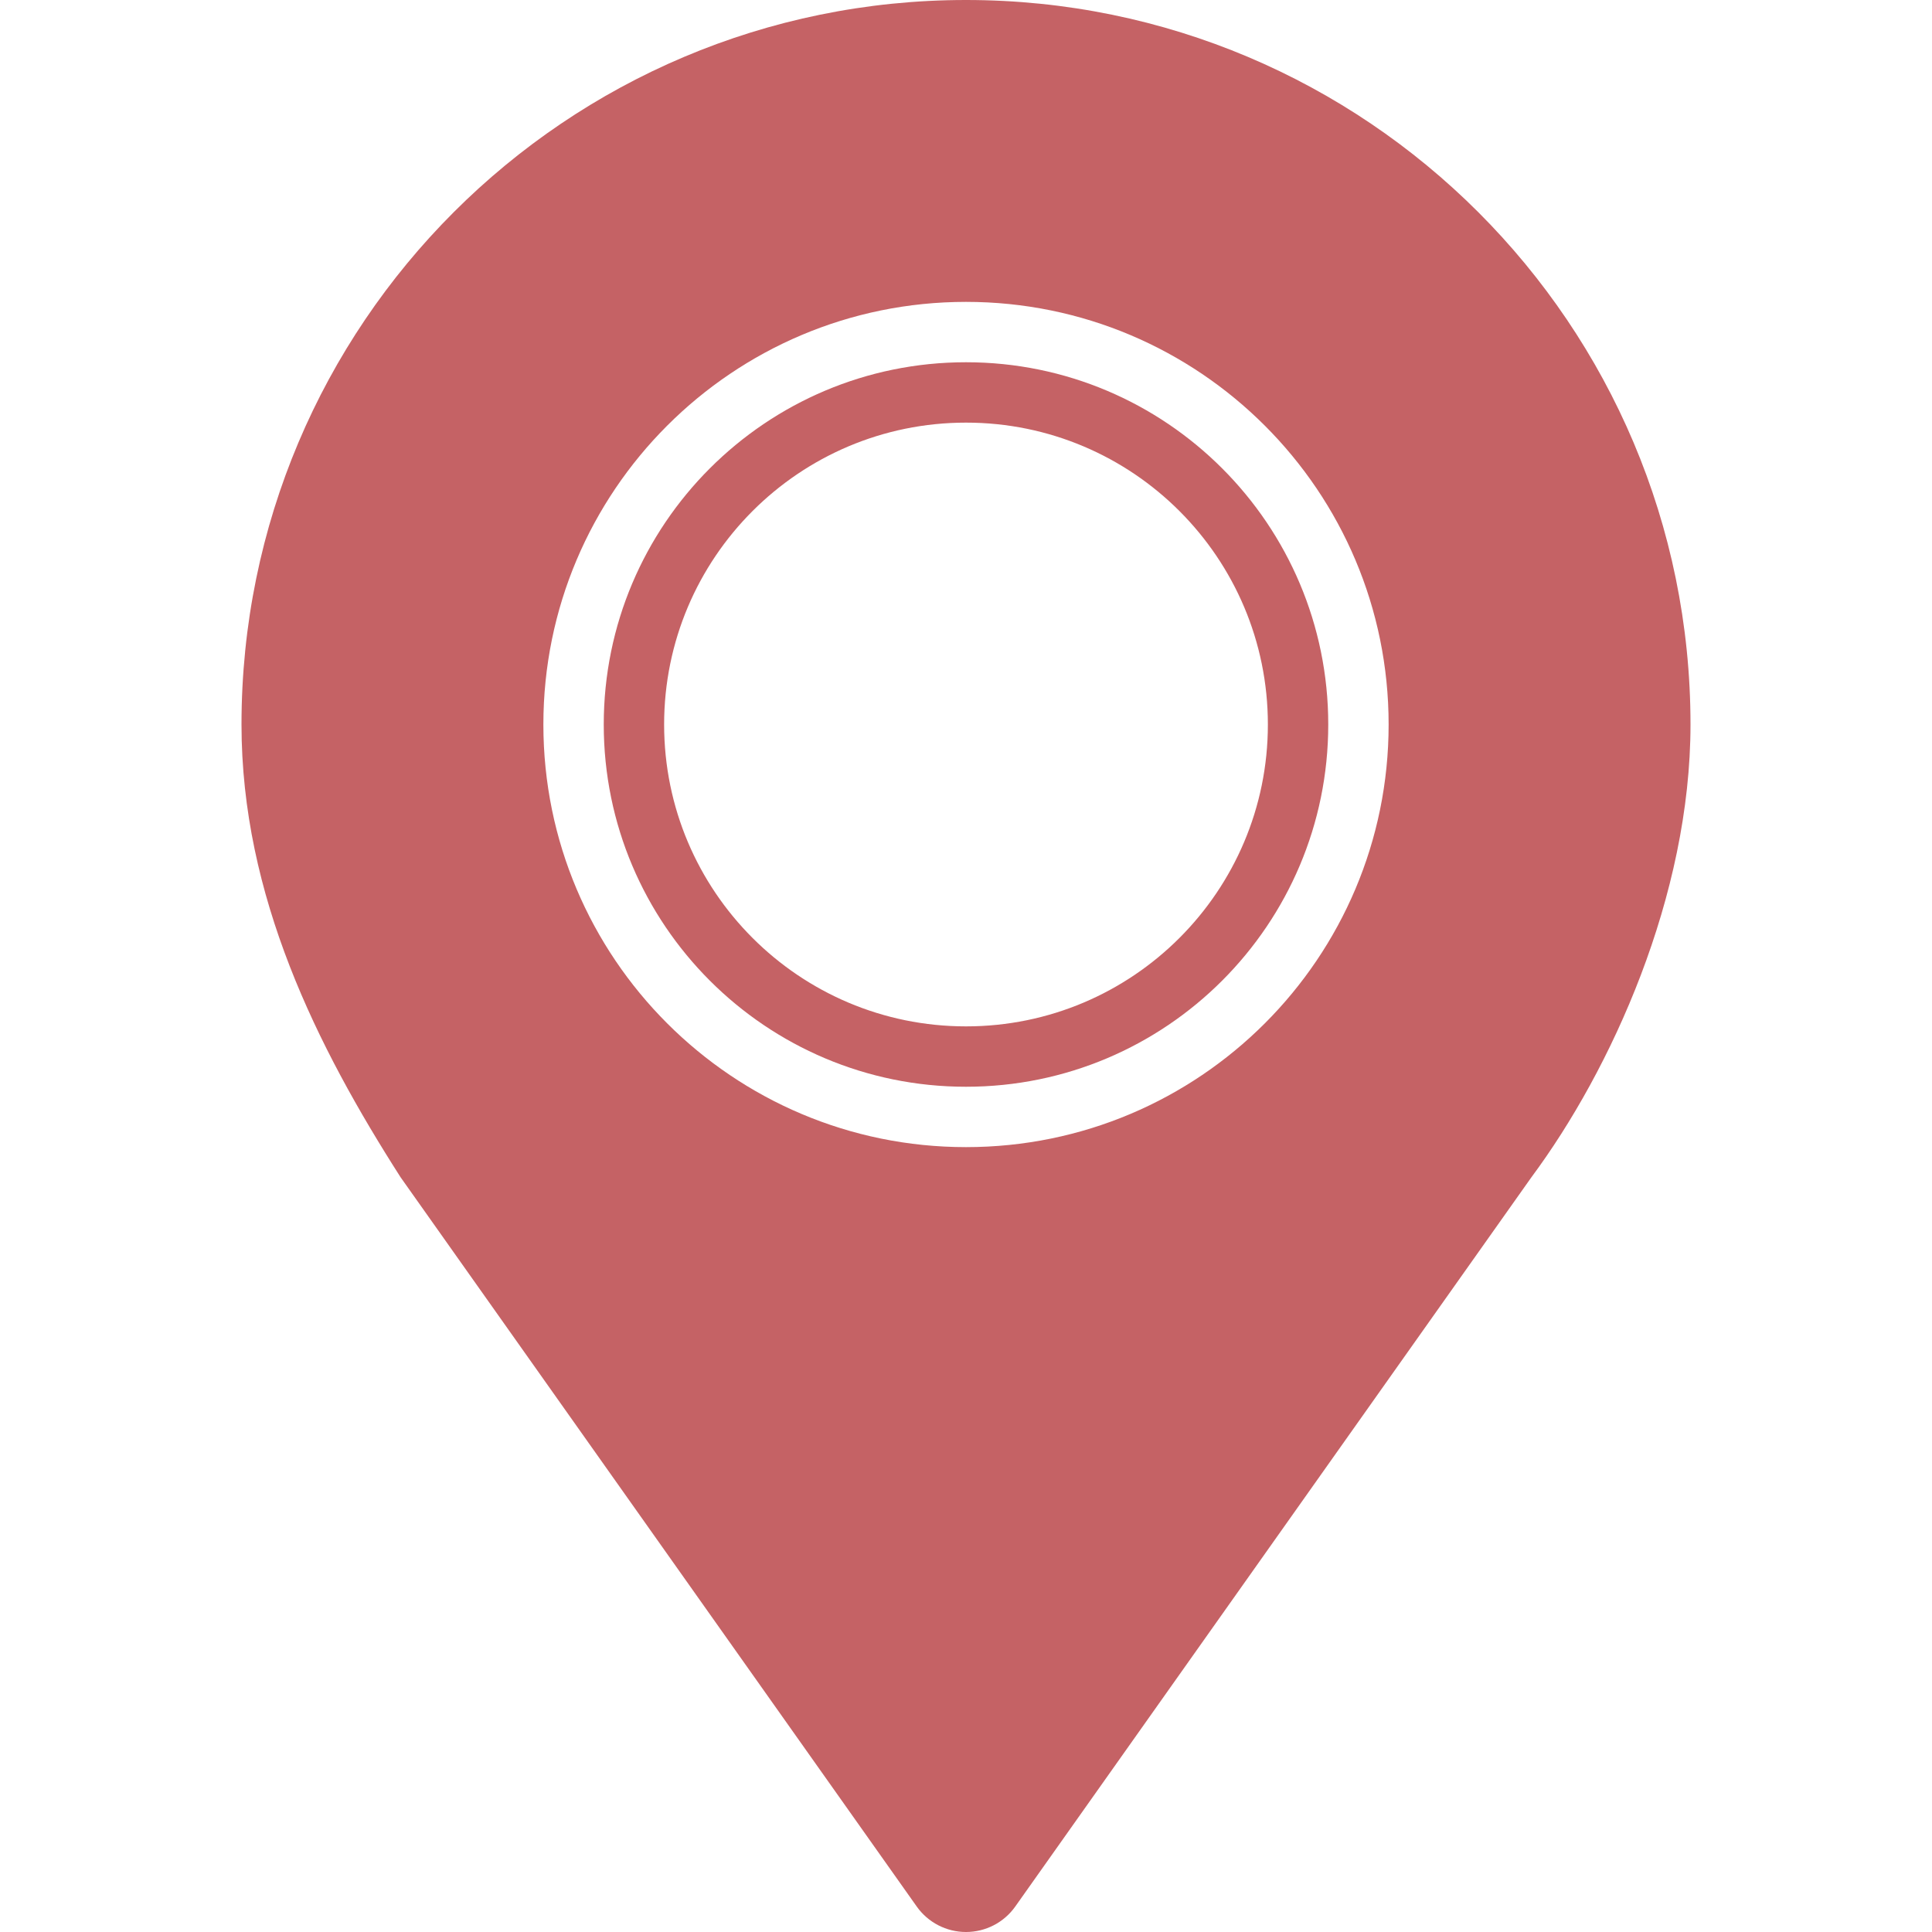
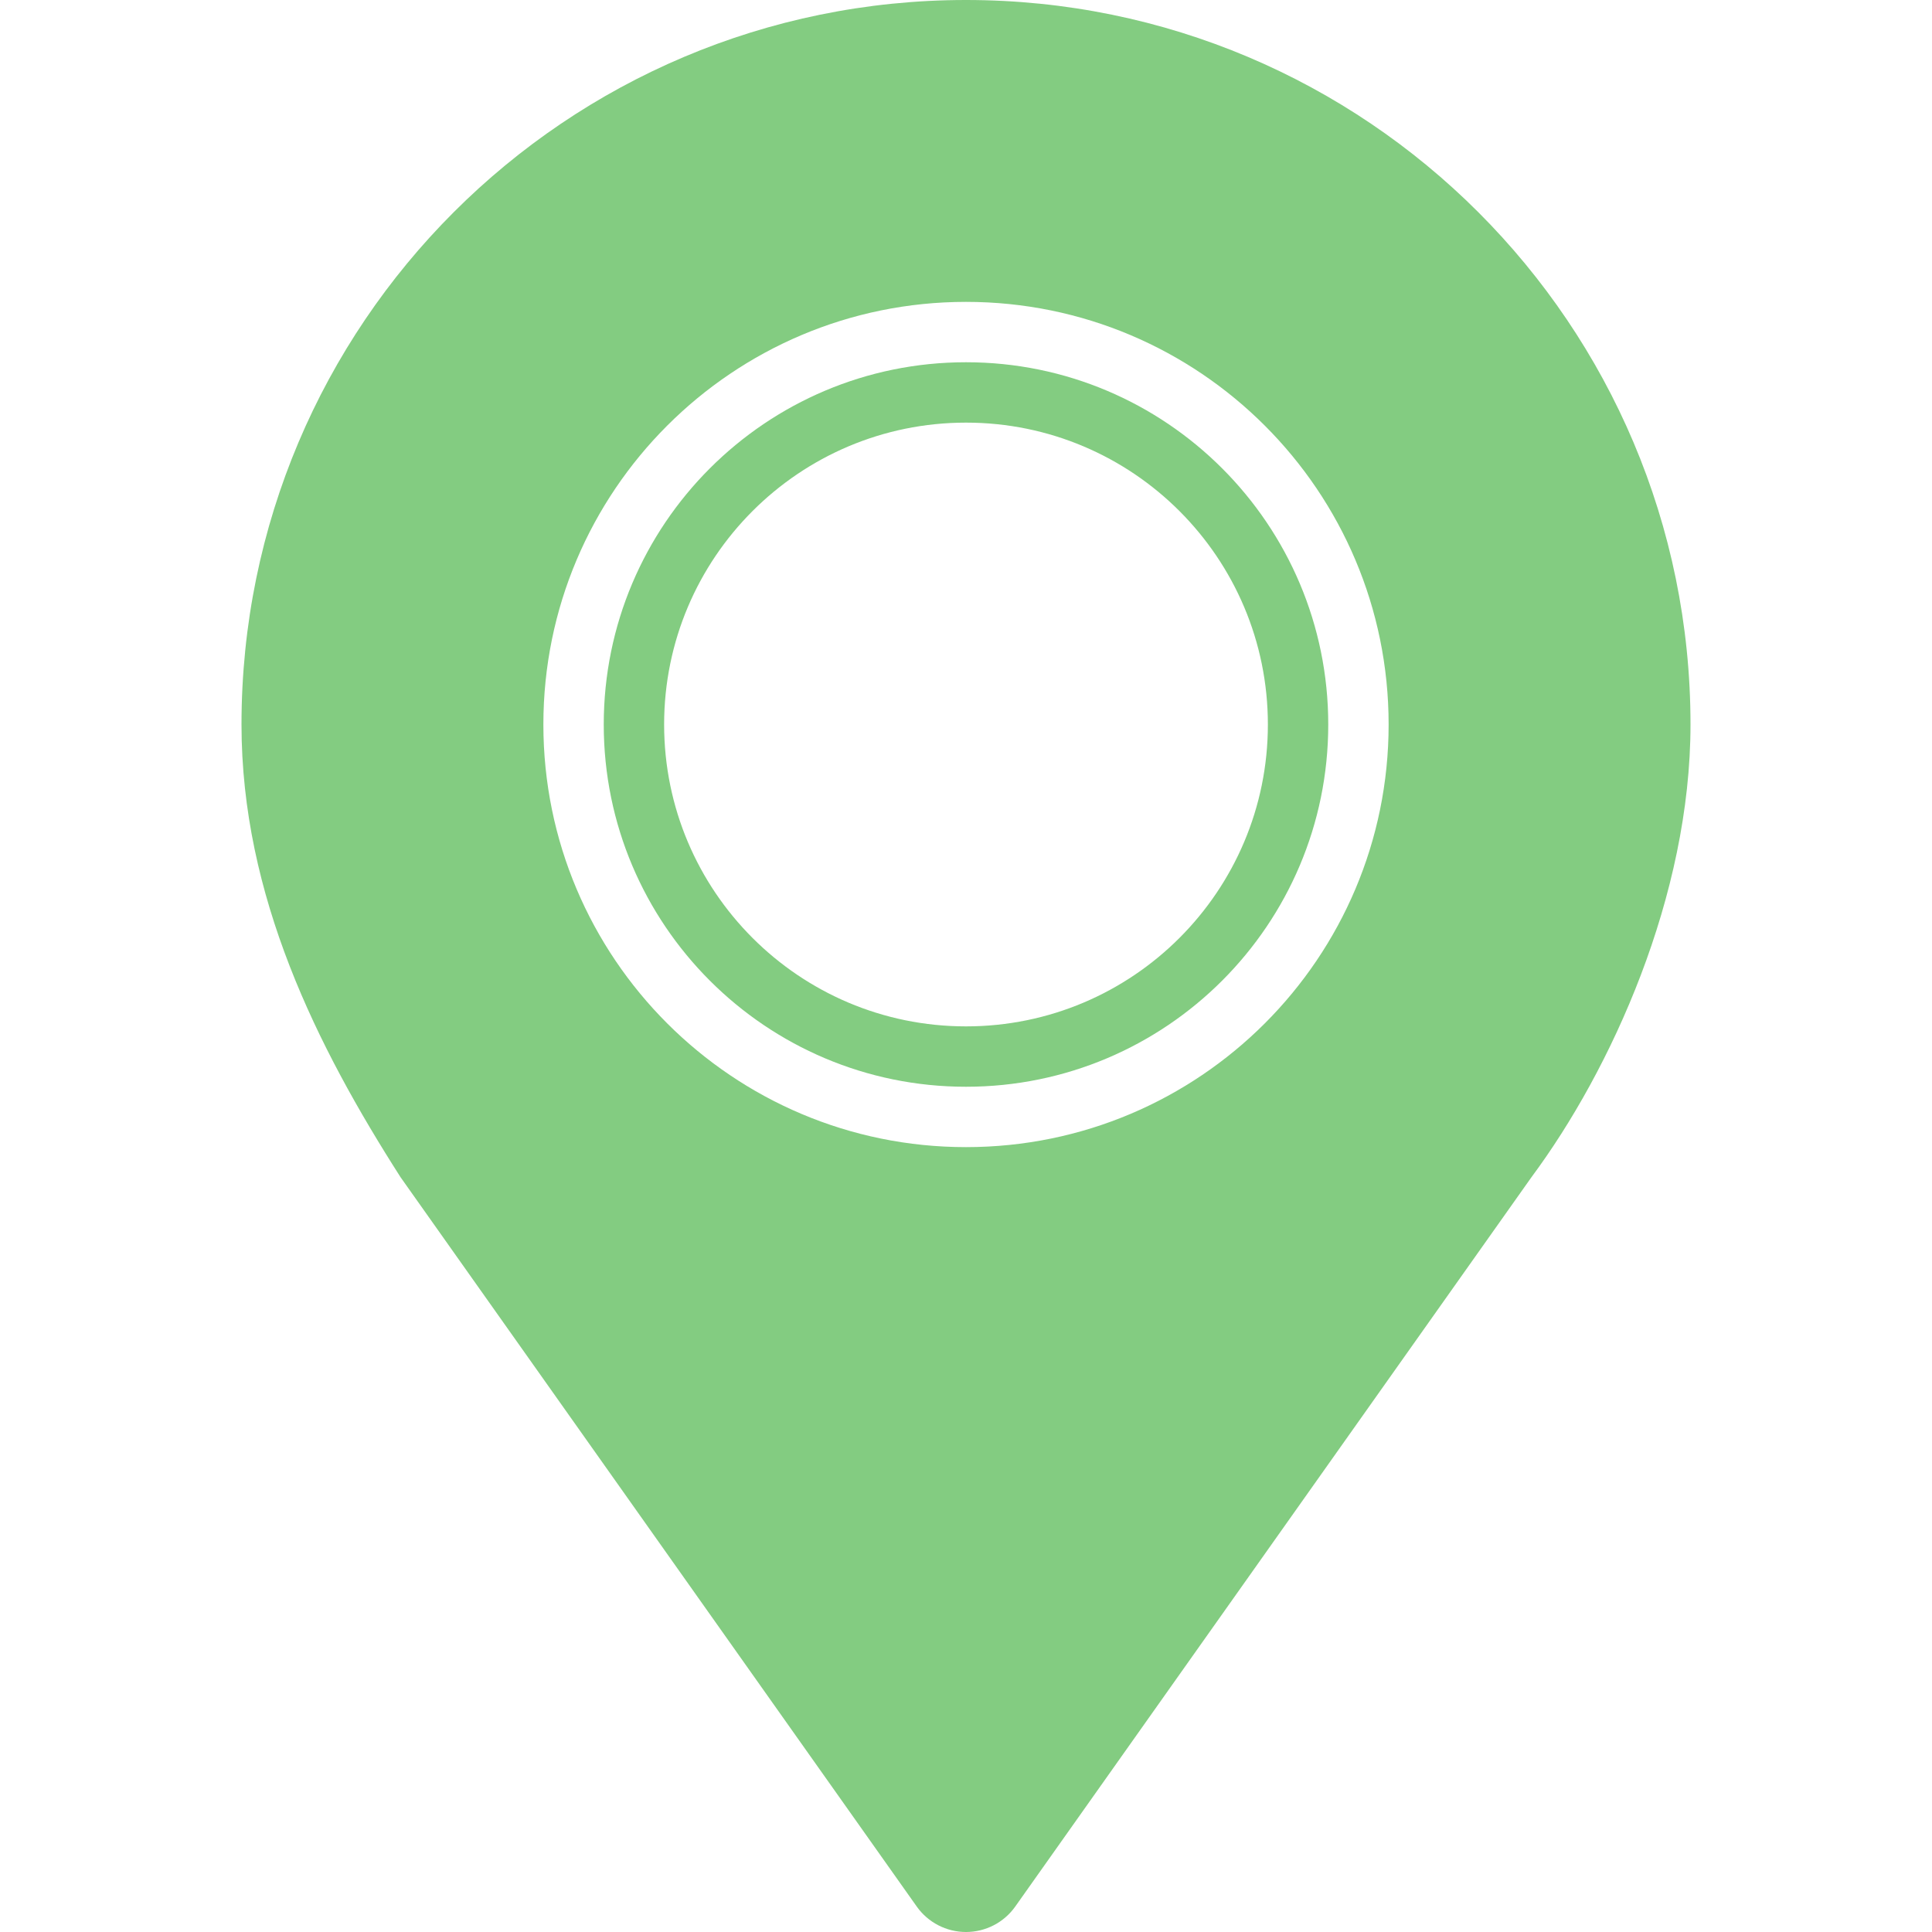
<svg xmlns="http://www.w3.org/2000/svg" version="1.0" id="Layer_1" width="800px" height="800px" viewBox="0 0 64 64" enable-background="new 0 0 64 64" xml:space="preserve">
  <g>
-     <path fill="#c56265" stroke="rgba(255,255,255,1.0) #000" stroke-width="16.0" d="M32,0C18.745,0,8,10.745,8,24c0,5.678,2.502,10.671,5.271,15l17.097,24.156C30.743,63.686,31.352,64,32,64   s1.257-0.314,1.632-0.844L50.729,39C53.375,35.438,56,29.678,56,24C56,10.745,45.255,0,32,0z M32,38c-7.732,0-14-6.268-14-14   s6.268-14,14-14s14,6.268,14,14S39.732,38,32,38z" />
-     <path fill="#c56265" stroke="rgba(255,255,255,1.0) #000" stroke-width="16.0" d="M32,12c-6.627,0-12,5.373-12,12s5.373,12,12,12s12-5.373,12-12S38.627,12,32,12z M32,34   c-5.523,0-10-4.478-10-10s4.477-10,10-10s10,4.478,10,10S37.523,34,32,34z" />
+     <path fill="#83cc81" stroke="rgba(255,255,255,1.0) #000" stroke-width="16.0" d="M32,0C18.745,0,8,10.745,8,24c0,5.678,2.502,10.671,5.271,15l17.097,24.156C30.743,63.686,31.352,64,32,64   s1.257-0.314,1.632-0.844L50.729,39C53.375,35.438,56,29.678,56,24C56,10.745,45.255,0,32,0z M32,38c-7.732,0-14-6.268-14-14   s6.268-14,14-14s14,6.268,14,14S39.732,38,32,38z" />
+     <path fill="#83cc81" stroke="rgba(255,255,255,1.0) #000" stroke-width="16.0" d="M32,12c-6.627,0-12,5.373-12,12s5.373,12,12,12s12-5.373,12-12S38.627,12,32,12z M32,34   c-5.523,0-10-4.478-10-10s4.477-10,10-10s10,4.478,10,10S37.523,34,32,34z" />
  </g>
</svg>
